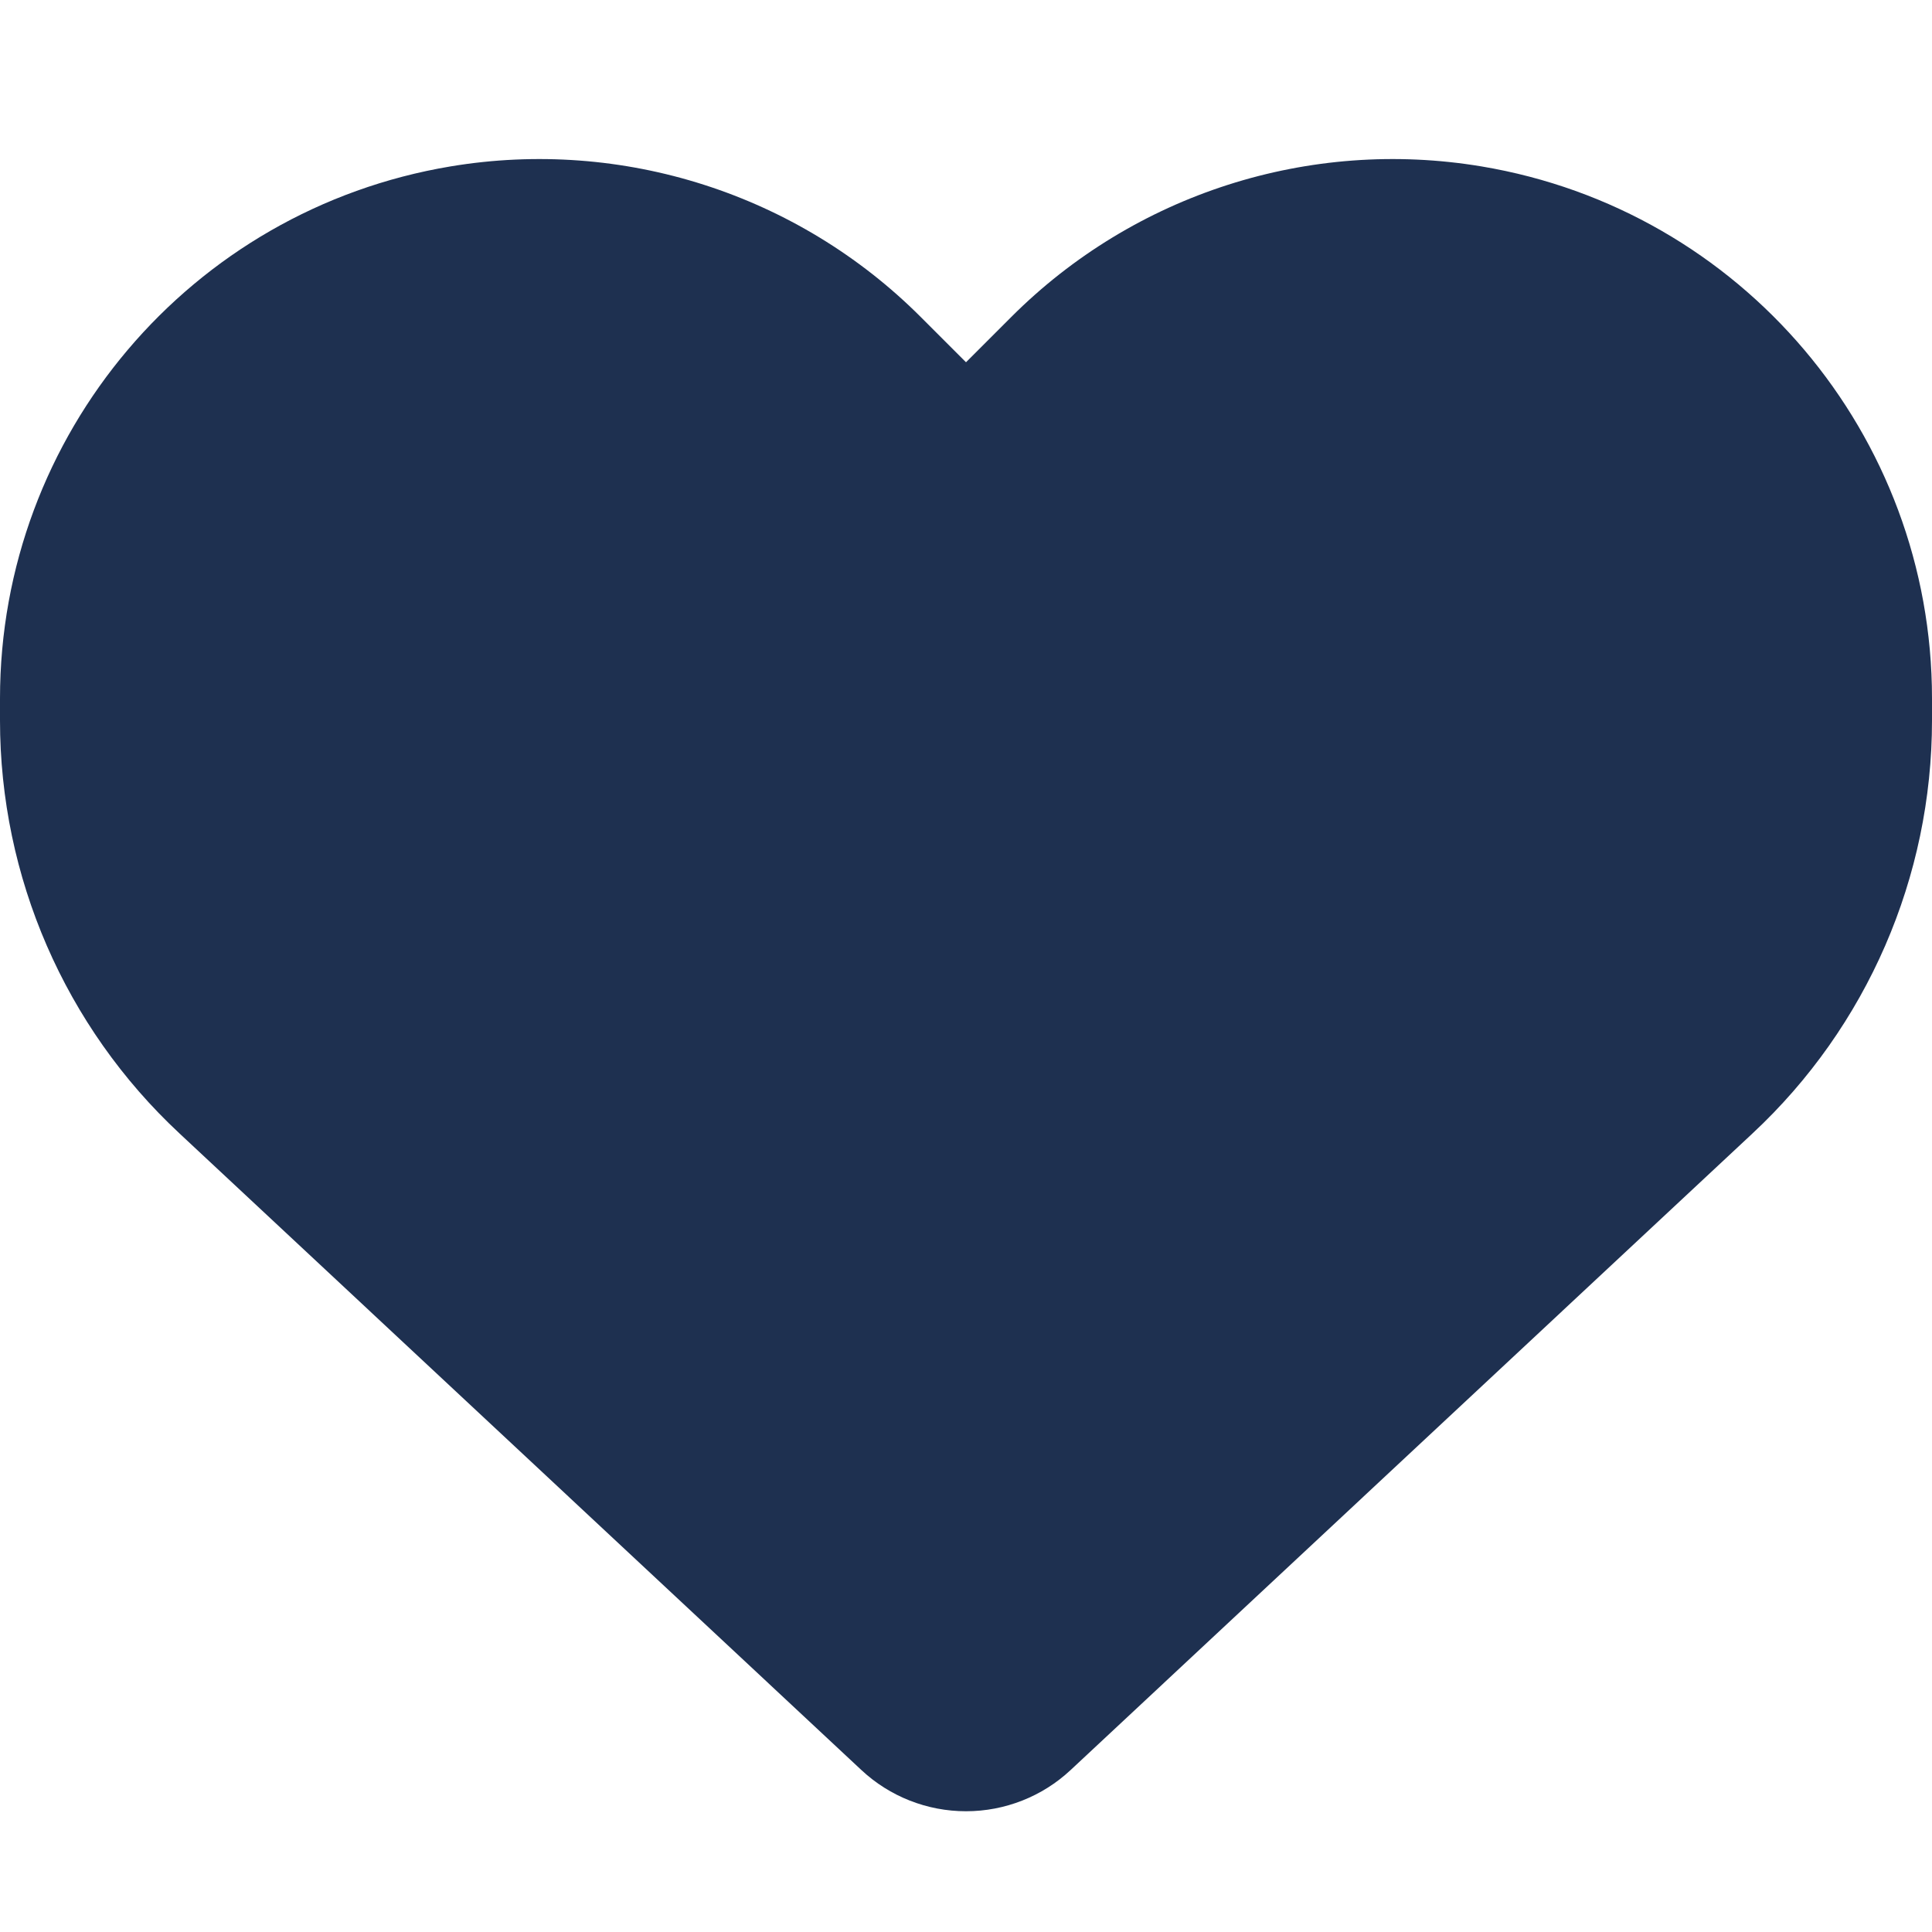
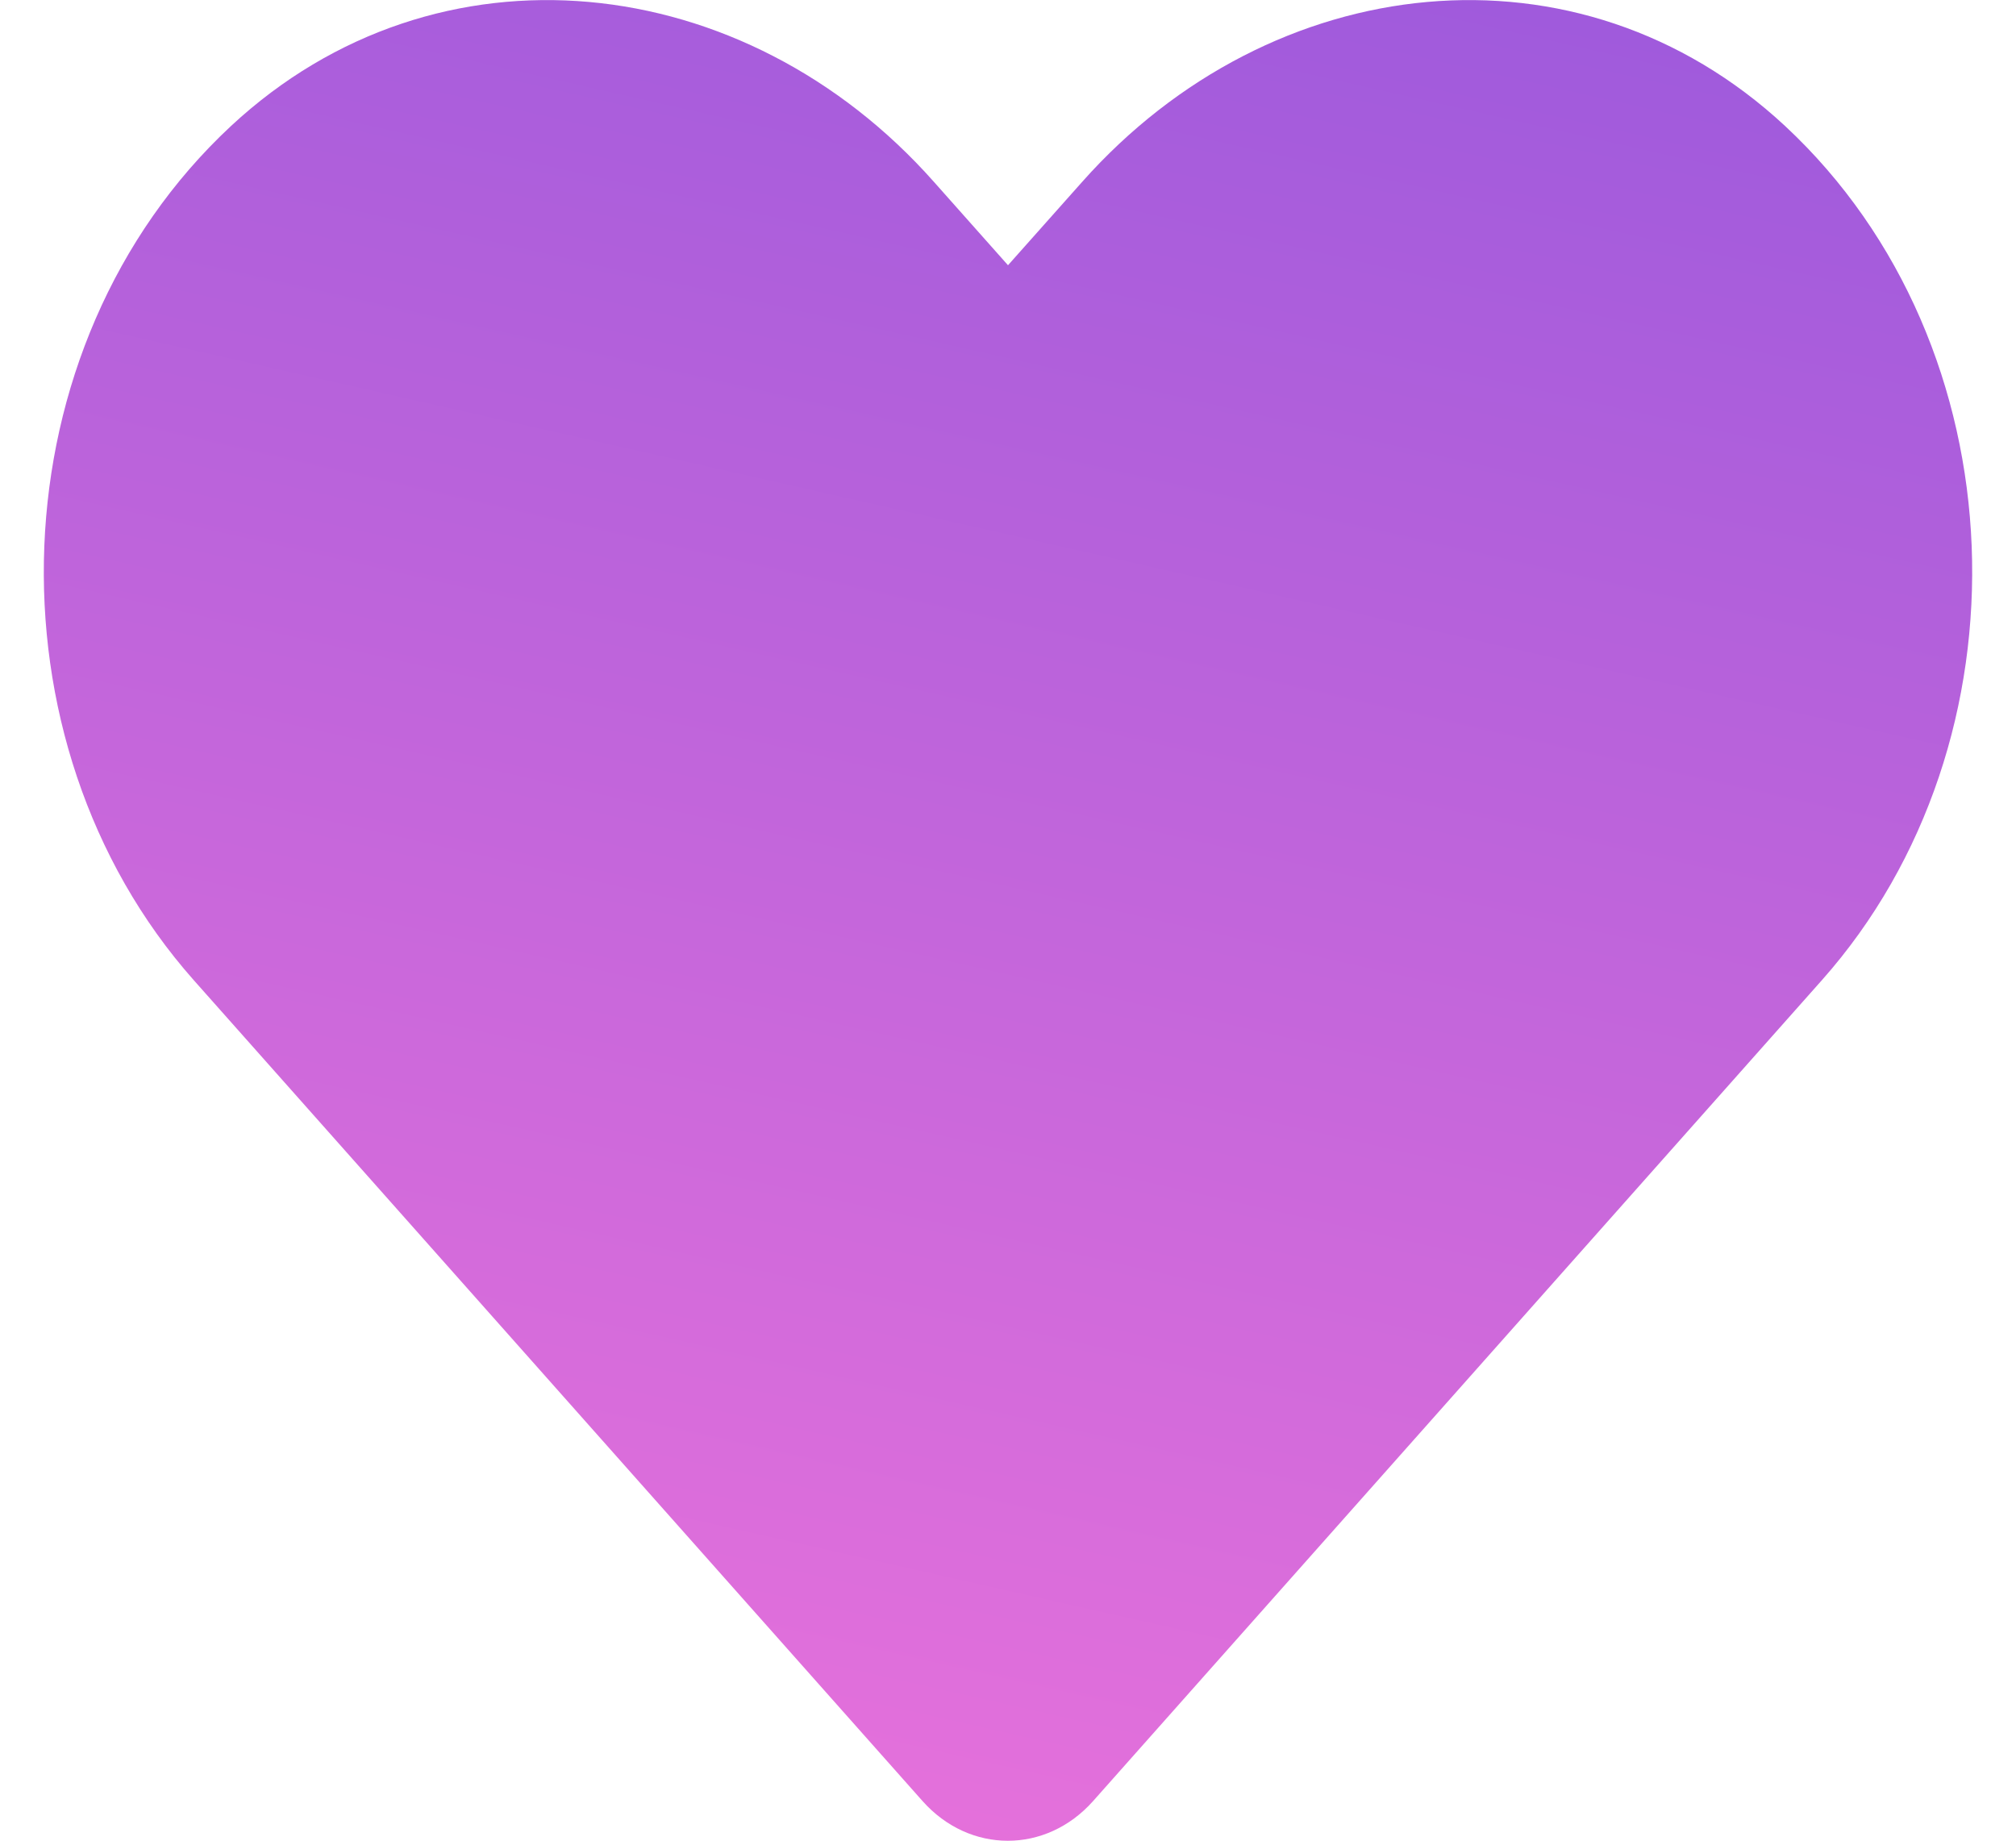
- <svg xmlns="http://www.w3.org/2000/svg" height="16" width="16" viewBox="0 0 512 512">
-   <path opacity="1" fill="#1E3050" d="M47.6 300.4L228.3 469.1c7.5 7 17.4 10.9 27.7 10.9s20.2-3.9 27.7-10.9L464.4 300.4c30.4-28.3 47.6-68 47.6-109.5v-5.8c0-69.9-50.5-129.5-119.4-141C347 36.5 300.6 51.4 268 84L256 96 244 84c-32.6-32.6-79-47.5-124.6-39.9C50.5 55.6 0 115.2 0 185.1v5.8c0 41.5 17.2 81.2 47.6 109.5z" />
+ <svg xmlns="http://www.w3.org/2000/svg" width="23" height="21" viewBox="0 0 23 21" fill="none">
+   <g id="Status=Liked">
+     <path id="Vector" d="M20.365 1.437C18.01 -0.752 14.508 -0.359 12.347 2.074L11.5 3.026L10.654 2.074C8.497 -0.359 4.991 -0.752 2.636 1.437C-0.063 3.949 -0.204 8.459 2.21 11.182L10.525 20.548C11.062 21.152 11.934 21.152 12.471 20.548L20.786 11.182C23.205 8.459 23.063 3.949 20.365 1.437Z" fill="url(#paint0_linear_25368_712)" />
+   </g>
+   <defs>
+     <linearGradient id="paint0_linear_25368_712" x1="11.5" y1="-5.459" x2="3.934" y2="27.993" gradientUnits="userSpaceOnUse">
+       <stop stop-color="#9356DC" />
+       <stop offset="1" stop-color="#FF79DA" />
+     </linearGradient>
+   </defs>
</svg>
